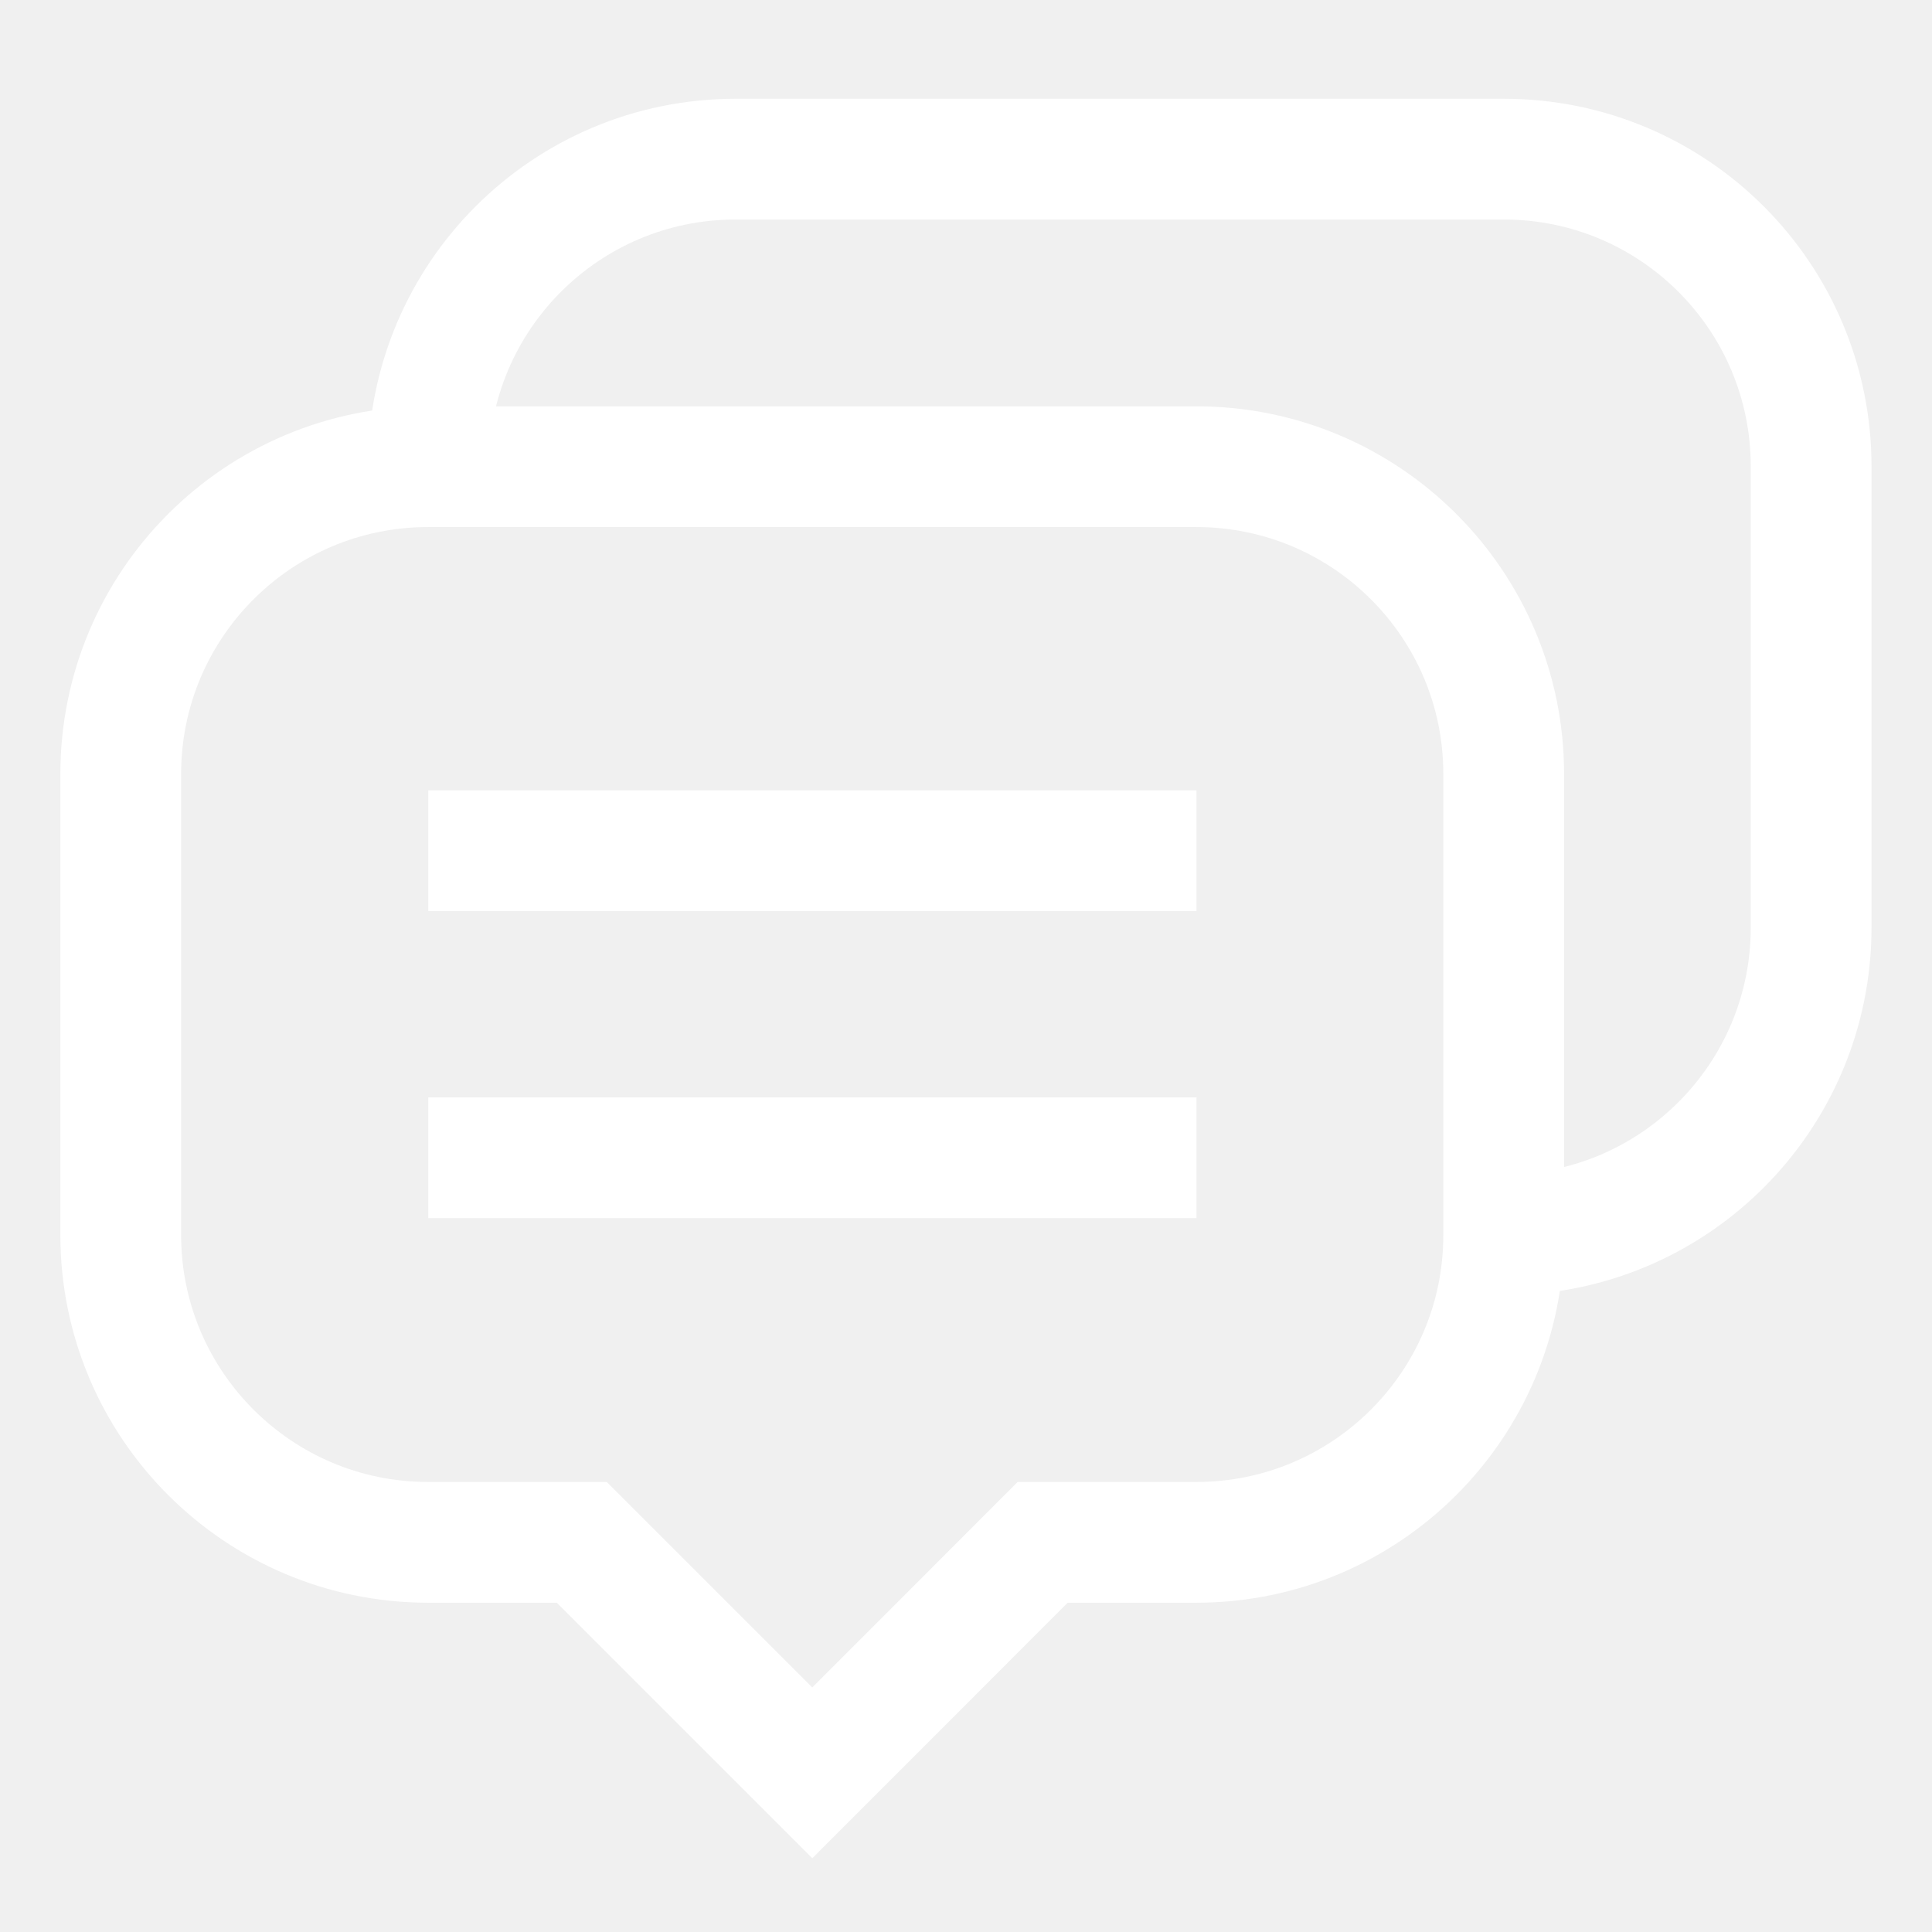
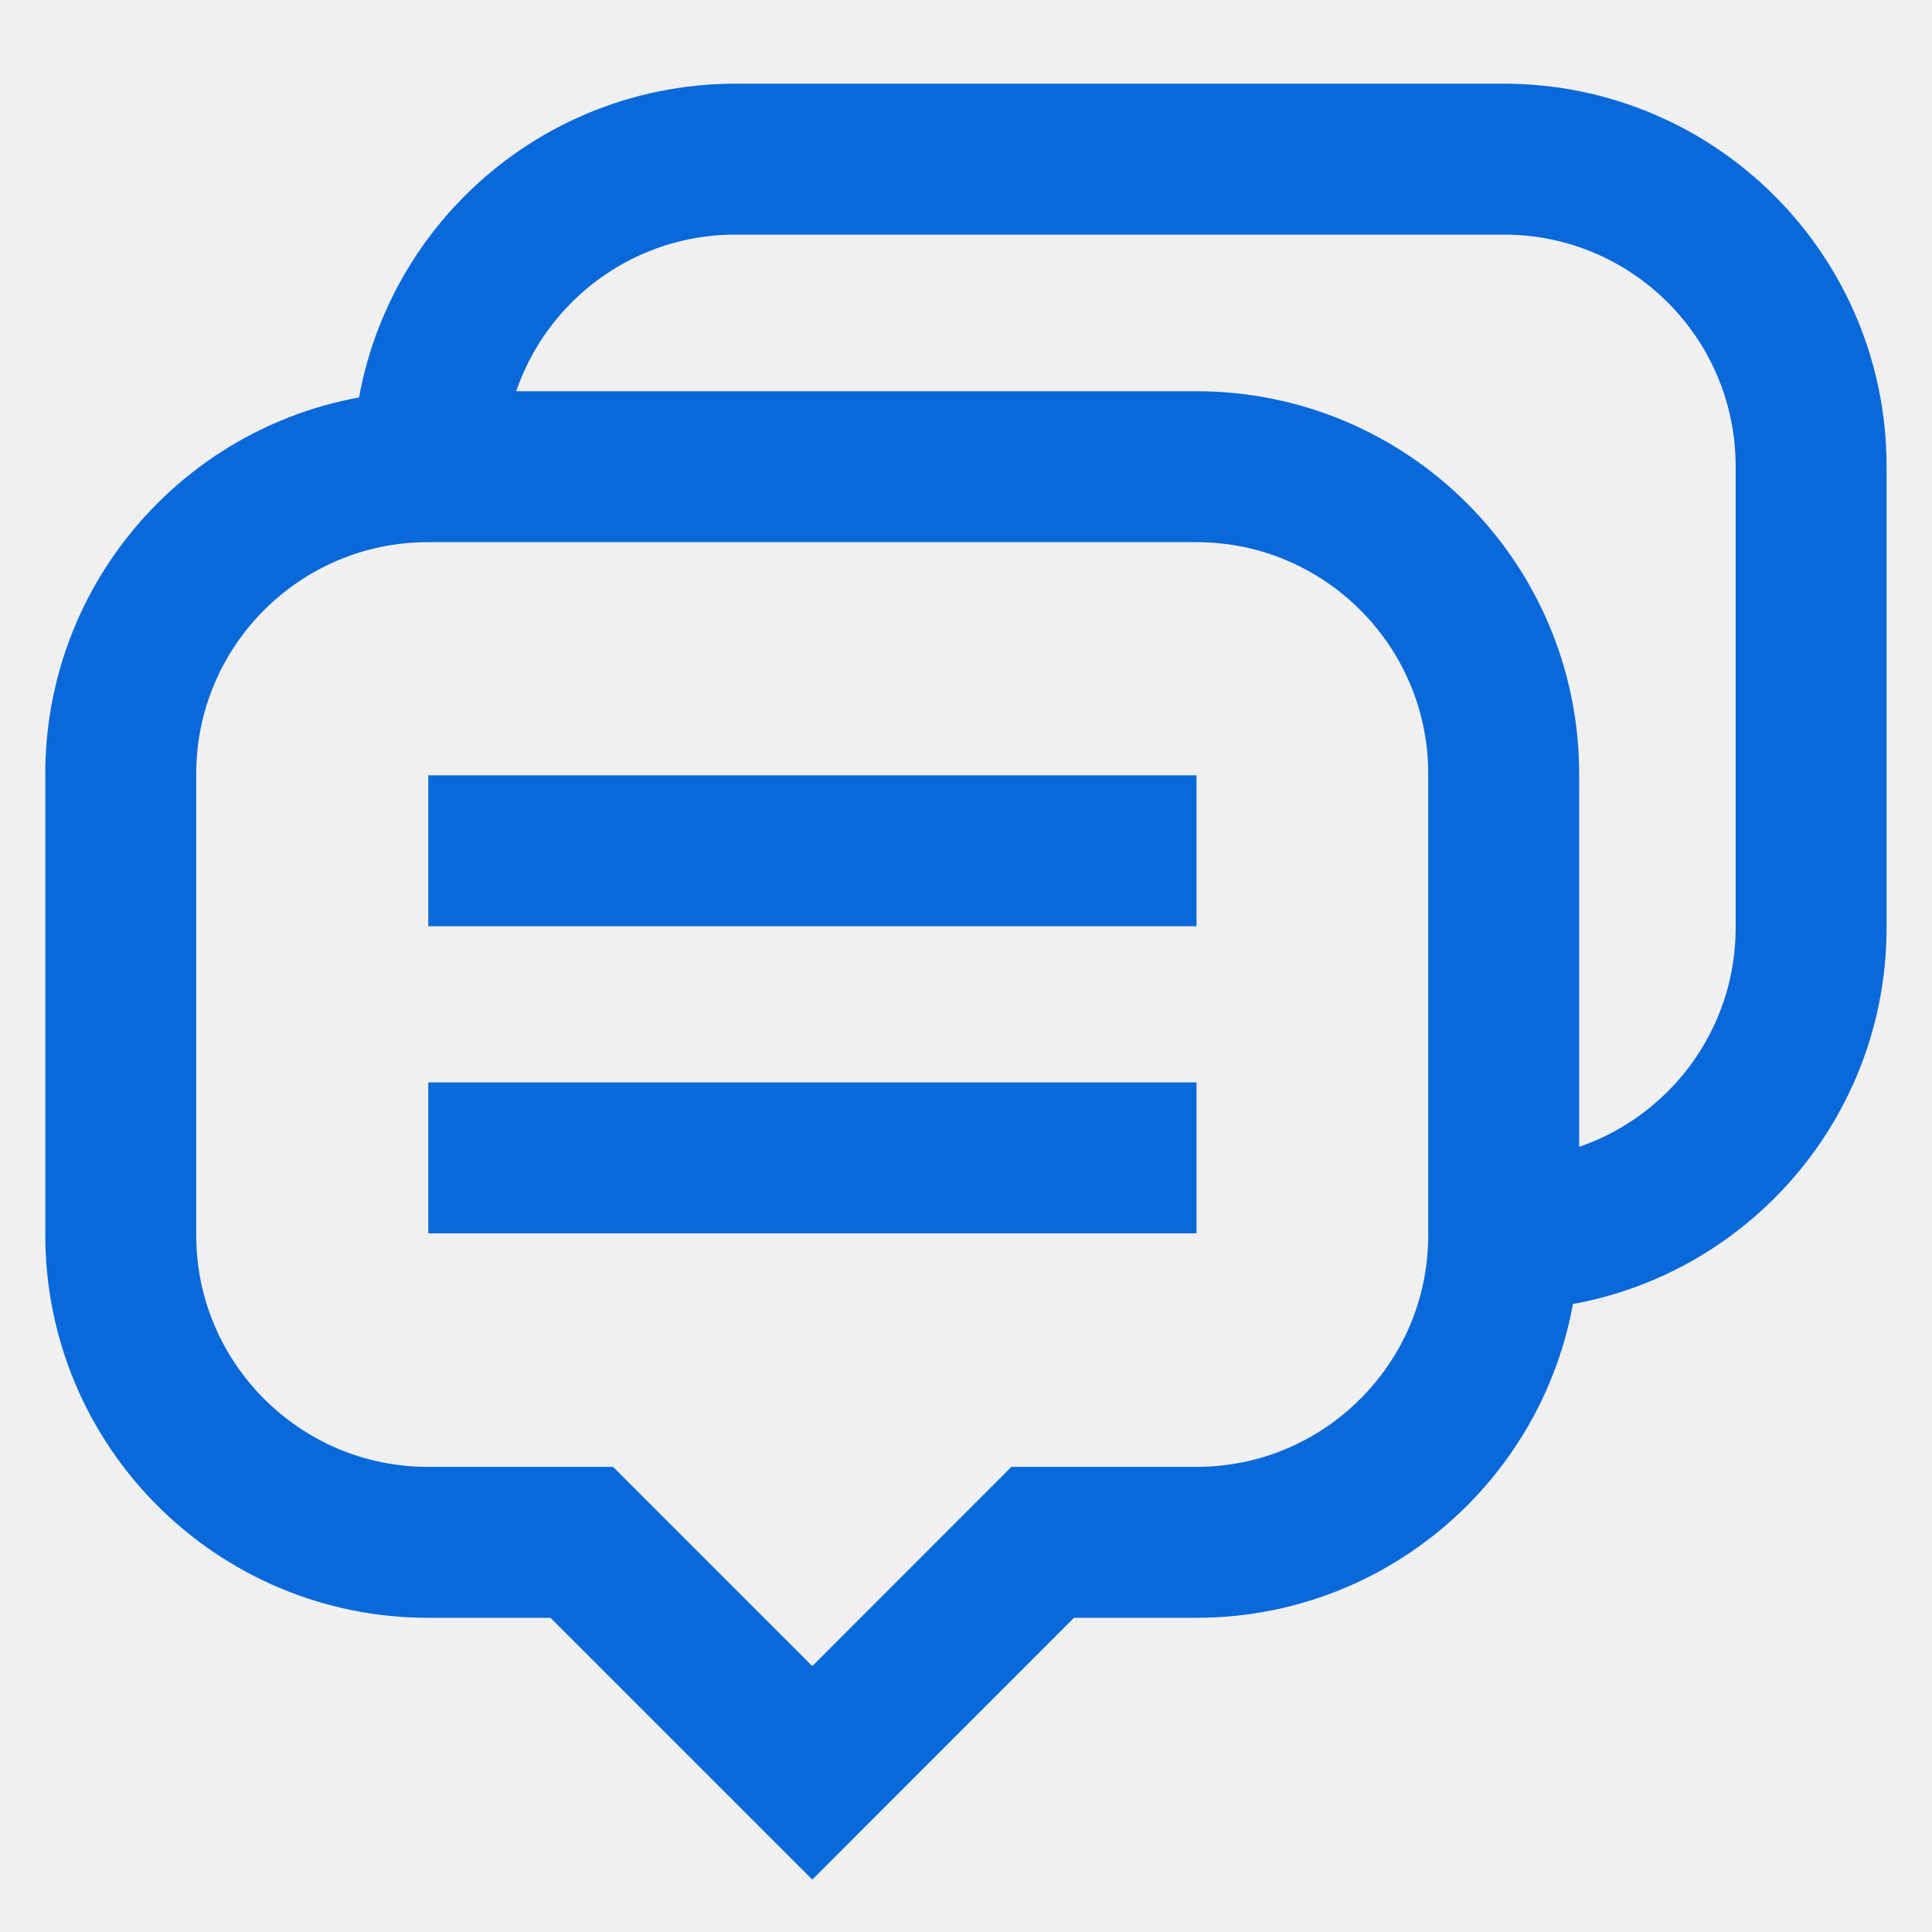
<svg xmlns="http://www.w3.org/2000/svg" width="16" height="16" viewBox="0 0 16 16" fill="none">
-   <path fill-rule="evenodd" clip-rule="evenodd" d="M9.908 3.865H3.545C2.14 3.865 1 5.004 1 6.41V10.228C1 11.633 2.14 12.773 3.545 12.773H4.818L6.727 14.682L8.635 12.773H9.908C11.313 12.773 12.453 11.633 12.453 10.228V6.41C12.453 5.004 11.313 3.865 9.908 3.865Z" stroke="white" />
-   <path d="M12.454 10.226C13.86 10.226 14.999 9.087 14.999 7.681V3.863C14.999 2.457 13.86 1.318 12.454 1.318H6.092C4.685 1.318 3.547 2.457 3.547 3.863" stroke="white" />
-   <path d="M3.547 7.045H9.909" stroke="white" />
-   <path d="M3.547 9.588H9.909" stroke="white" />
+   <path fill-rule="evenodd" clip-rule="evenodd" d="M9.908 3.865H3.545C2.14 3.865 1 5.004 1 6.41V10.228C1 11.633 2.14 12.773 3.545 12.773H4.818L6.727 14.682L8.635 12.773H9.908C11.313 12.773 12.453 11.633 12.453 10.228V6.41C12.453 5.004 11.313 3.865 9.908 3.865Z" stroke="#0969DA" stroke-width="1.25" />
+   <path d="M12.454 10.226C13.86 10.226 14.999 9.087 14.999 7.681V3.863C14.999 2.457 13.86 1.318 12.454 1.318H6.092C4.685 1.318 3.547 2.457 3.547 3.863" stroke="#0969DA" stroke-width="1.25" />
+   <path d="M3.547 7.046H9.909" stroke="#0969DA" stroke-width="1.25" />
+   <path d="M3.547 9.589H9.909" stroke="#0969DA" stroke-width="1.25" />
</svg>
